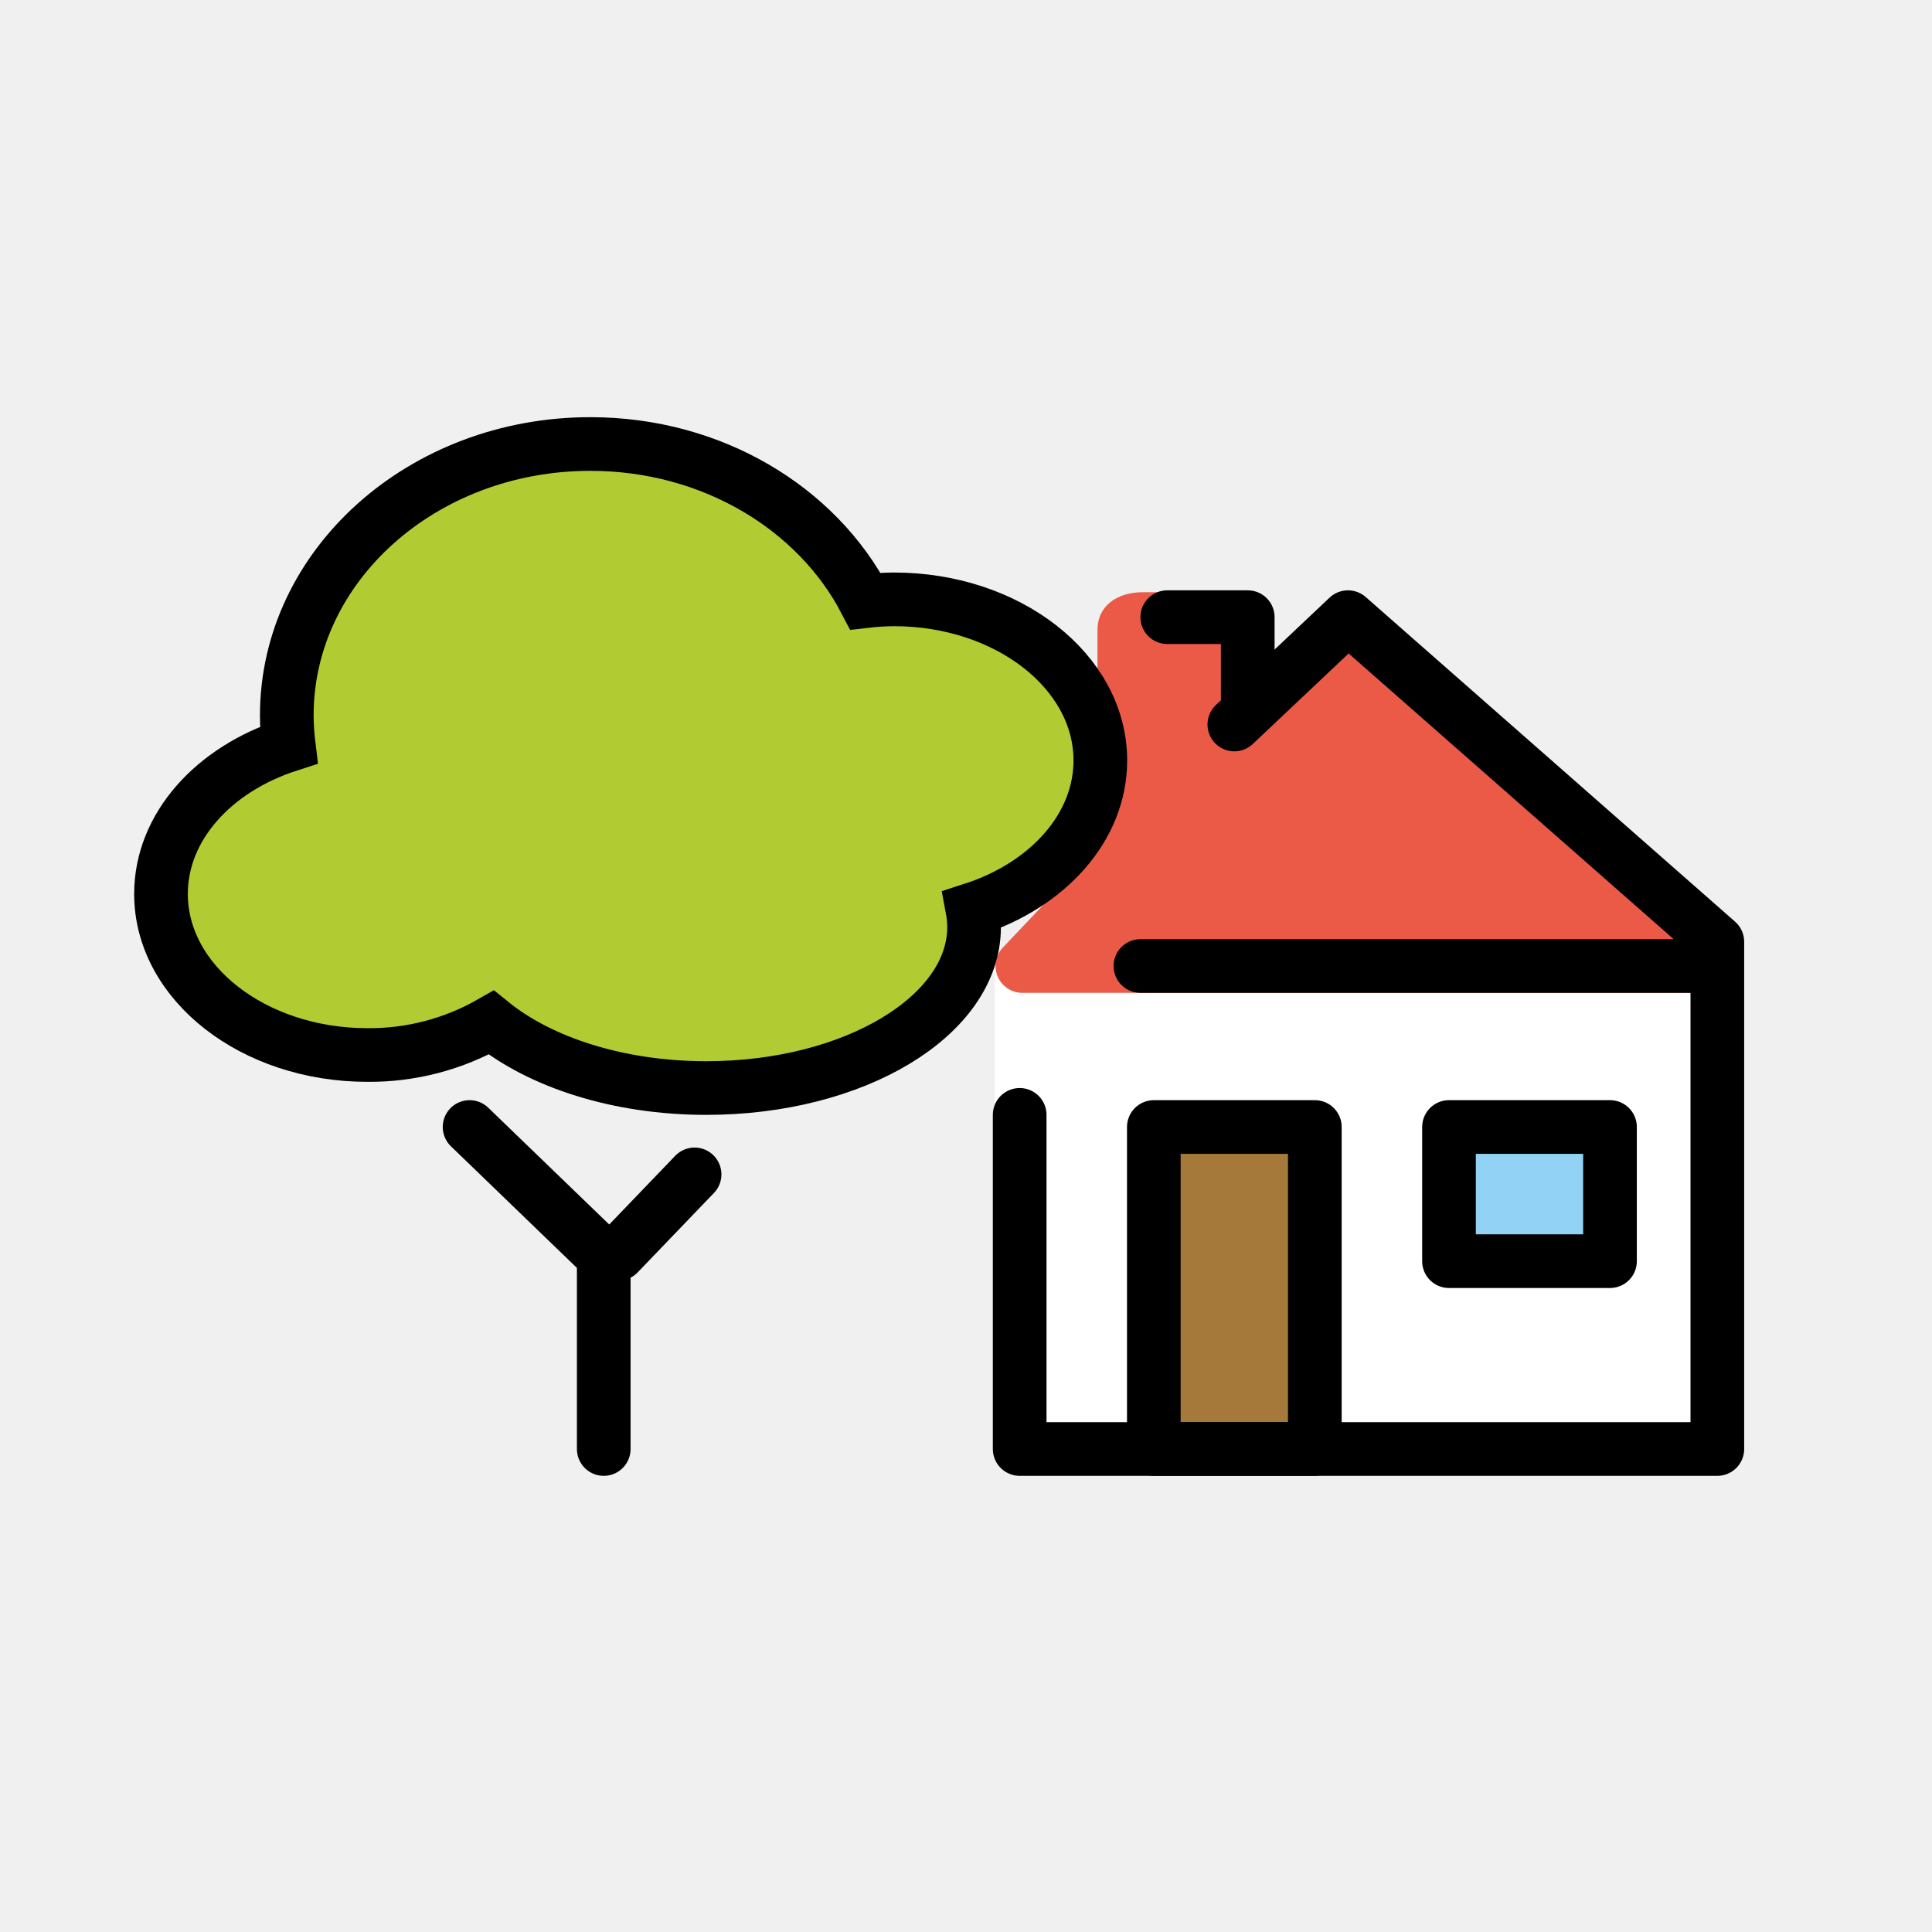
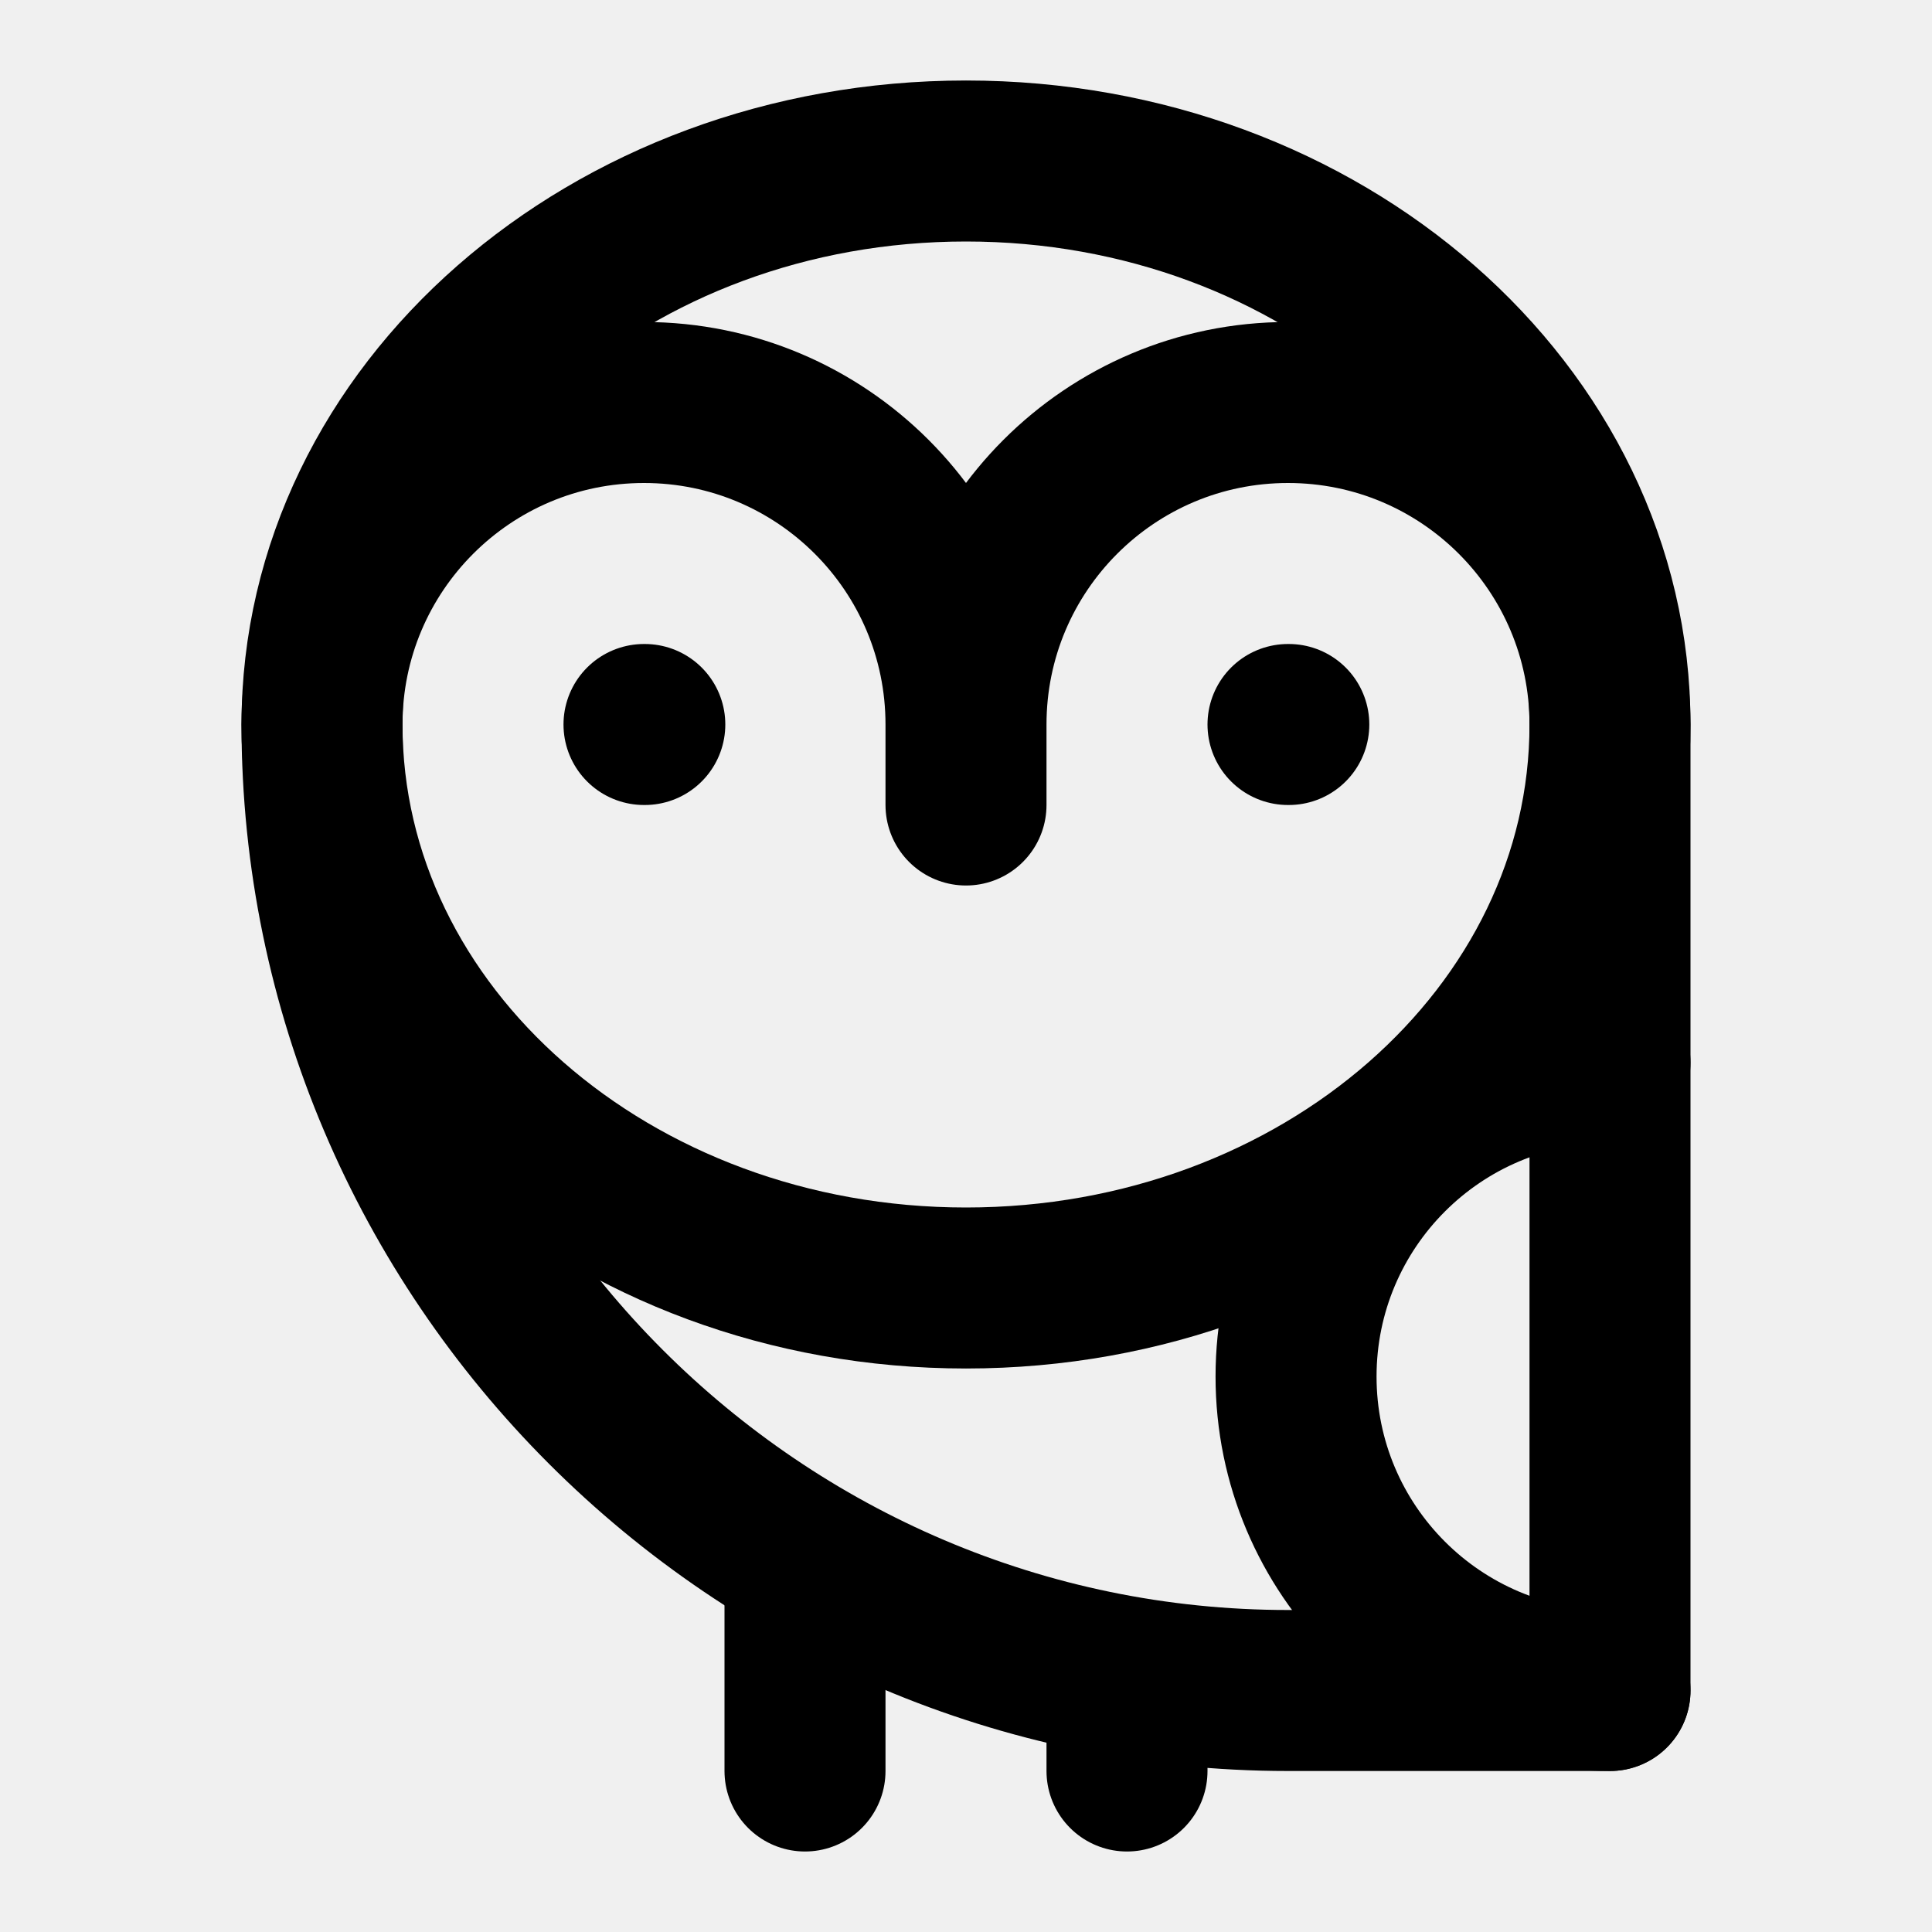
- <svg xmlns="http://www.w3.org/2000/svg" id="emoji" viewBox="0 0 72 72" version="1.1">
-   <g id="color">
-     <rect x="37.075" y="36.053" width="26.884" height="18.114" fill="#FFFFFF" />
-     <polygon fill="#EA5A47" stroke="#EA5A47" stroke-linecap="round" stroke-linejoin="round" stroke-miterlimit="10" stroke-width="2" points="50.235,23.2 38.1,36 63.5,36" />
-     <path fill="#EA5A47" d="M47.3,26l-6.4,6.059v-8.573c0-0.931,0.755-1.416,1.686-1.416h3.028 c0.931,0,1.686,0.485,1.686,1.416C47.3,23.486,47.3,26,47.3,26z" />
-     <rect x="43" y="42" width="6" height="12" fill="#A57939" />
-     <rect x="54" y="42" width="6" height="5" fill="#92D3F5" />
-     <path fill="#B1CC33" d="M41.006,28.339c0-3.312-3.445-6.003-7.694-6.003c-0.355,0.003-0.71,0.025-1.062,0.066 c-1.8-3.455-5.707-5.855-10.25-5.855c-6.248,0-11.312,4.529-11.312,10.114c0.001,0.369,0.025,0.738,0.07,1.104 C7.966,28.666,6,30.81,6,33.314c0,3.312,3.445,6.003,7.694,6.003c1.615,0.014,3.206-0.402,4.614-1.207 c1.818,1.477,4.726,2.438,8.015,2.438c5.511,0,9.978-2.688,9.978-6.003c-0.001-0.219-0.021-0.438-0.061-0.653 C39.036,32.99,41.006,30.845,41.006,28.339z" />
-   </g>
-   <g id="hair" />
-   <g id="skin" />
-   <g id="skin-shadow" />
-   <g id="line">
-     <polyline fill="none" stroke="#000000" stroke-linecap="round" stroke-linejoin="round" stroke-miterlimit="10" stroke-width="2" points="46,27 50.235,23 64,35.098 64,54 38,54 38,41.548" />
-     <rect x="43" y="42" width="6" height="12" fill="none" stroke="#000000" stroke-linecap="round" stroke-linejoin="round" stroke-miterlimit="10" stroke-width="2" />
-     <rect x="54" y="42" width="6" height="5" fill="none" stroke="#000000" stroke-linecap="round" stroke-linejoin="round" stroke-miterlimit="10" stroke-width="2" />
-     <polyline fill="none" stroke="#000000" stroke-linecap="round" stroke-linejoin="round" stroke-miterlimit="10" stroke-width="2" points="43.5,23 46.5,23 46.5,26" />
-     <path fill="none" stroke="#000000" stroke-miterlimit="10" stroke-width="2" d="M31.245,39.34" />
-     <polyline fill="none" stroke="#000000" stroke-linecap="round" stroke-linejoin="round" stroke-width="2" points="22.5,54 22.5,46.827 17.5,42" />
-     <line x1="23.041" x2="25.885" y1="46.727" y2="43.766" fill="none" stroke="#000000" stroke-linecap="round" stroke-linejoin="round" stroke-width="2" />
-     <path fill="none" stroke="#000000" stroke-linecap="round" stroke-miterlimit="10" stroke-width="2" d="M41.006,28.339 c0-3.312-3.445-6.003-7.694-6.003c-0.355,0.003-0.71,0.025-1.062,0.066c-1.8-3.455-5.707-5.855-10.25-5.855 c-6.248,0-11.312,4.529-11.312,10.114c0.001,0.369,0.025,0.738,0.07,1.104C7.966,28.666,6,30.81,6,33.314 c0,3.312,3.445,6.003,7.694,6.003c1.615,0.014,3.206-0.402,4.614-1.207c1.818,1.477,4.726,2.438,8.015,2.438 c5.511,0,9.978-2.688,9.978-6.003c-0.001-0.219-0.021-0.438-0.061-0.653 C39.036,32.99,41.006,30.845,41.006,28.339z" />
-     <line x1="63.5" x2="42.5" y1="36" y2="36" fill="none" stroke="#000000" stroke-linecap="round" stroke-linejoin="round" stroke-miterlimit="10" stroke-width="2" />
-   </g>
+ <svg xmlns="http://www.w3.org/2000/svg" width="24" height="24" viewBox="0 0 24 24" fill="none" stroke="currentColor" stroke-width="2" stroke-linecap="round" stroke-linejoin="round" class="lucide lucide-owl">
+   <ellipse cx="12" cy="9" rx="8" ry="7" />
+   <path d="M12 9a4 4 0 1 1 8 0v12h-4C9.4 21 4 15.6 4 9a4 4 0 1 1 8 0v1" />
+   <path d="M8 9h.01" />
+   <path d="M16 9h.01" />
+   <path d="M20 21a3.9 3.9 0 1 1 0-7.8" />
+   <path d="M10 19.4V22" />
+   <path d="M14 20.85V22" />
</svg>
